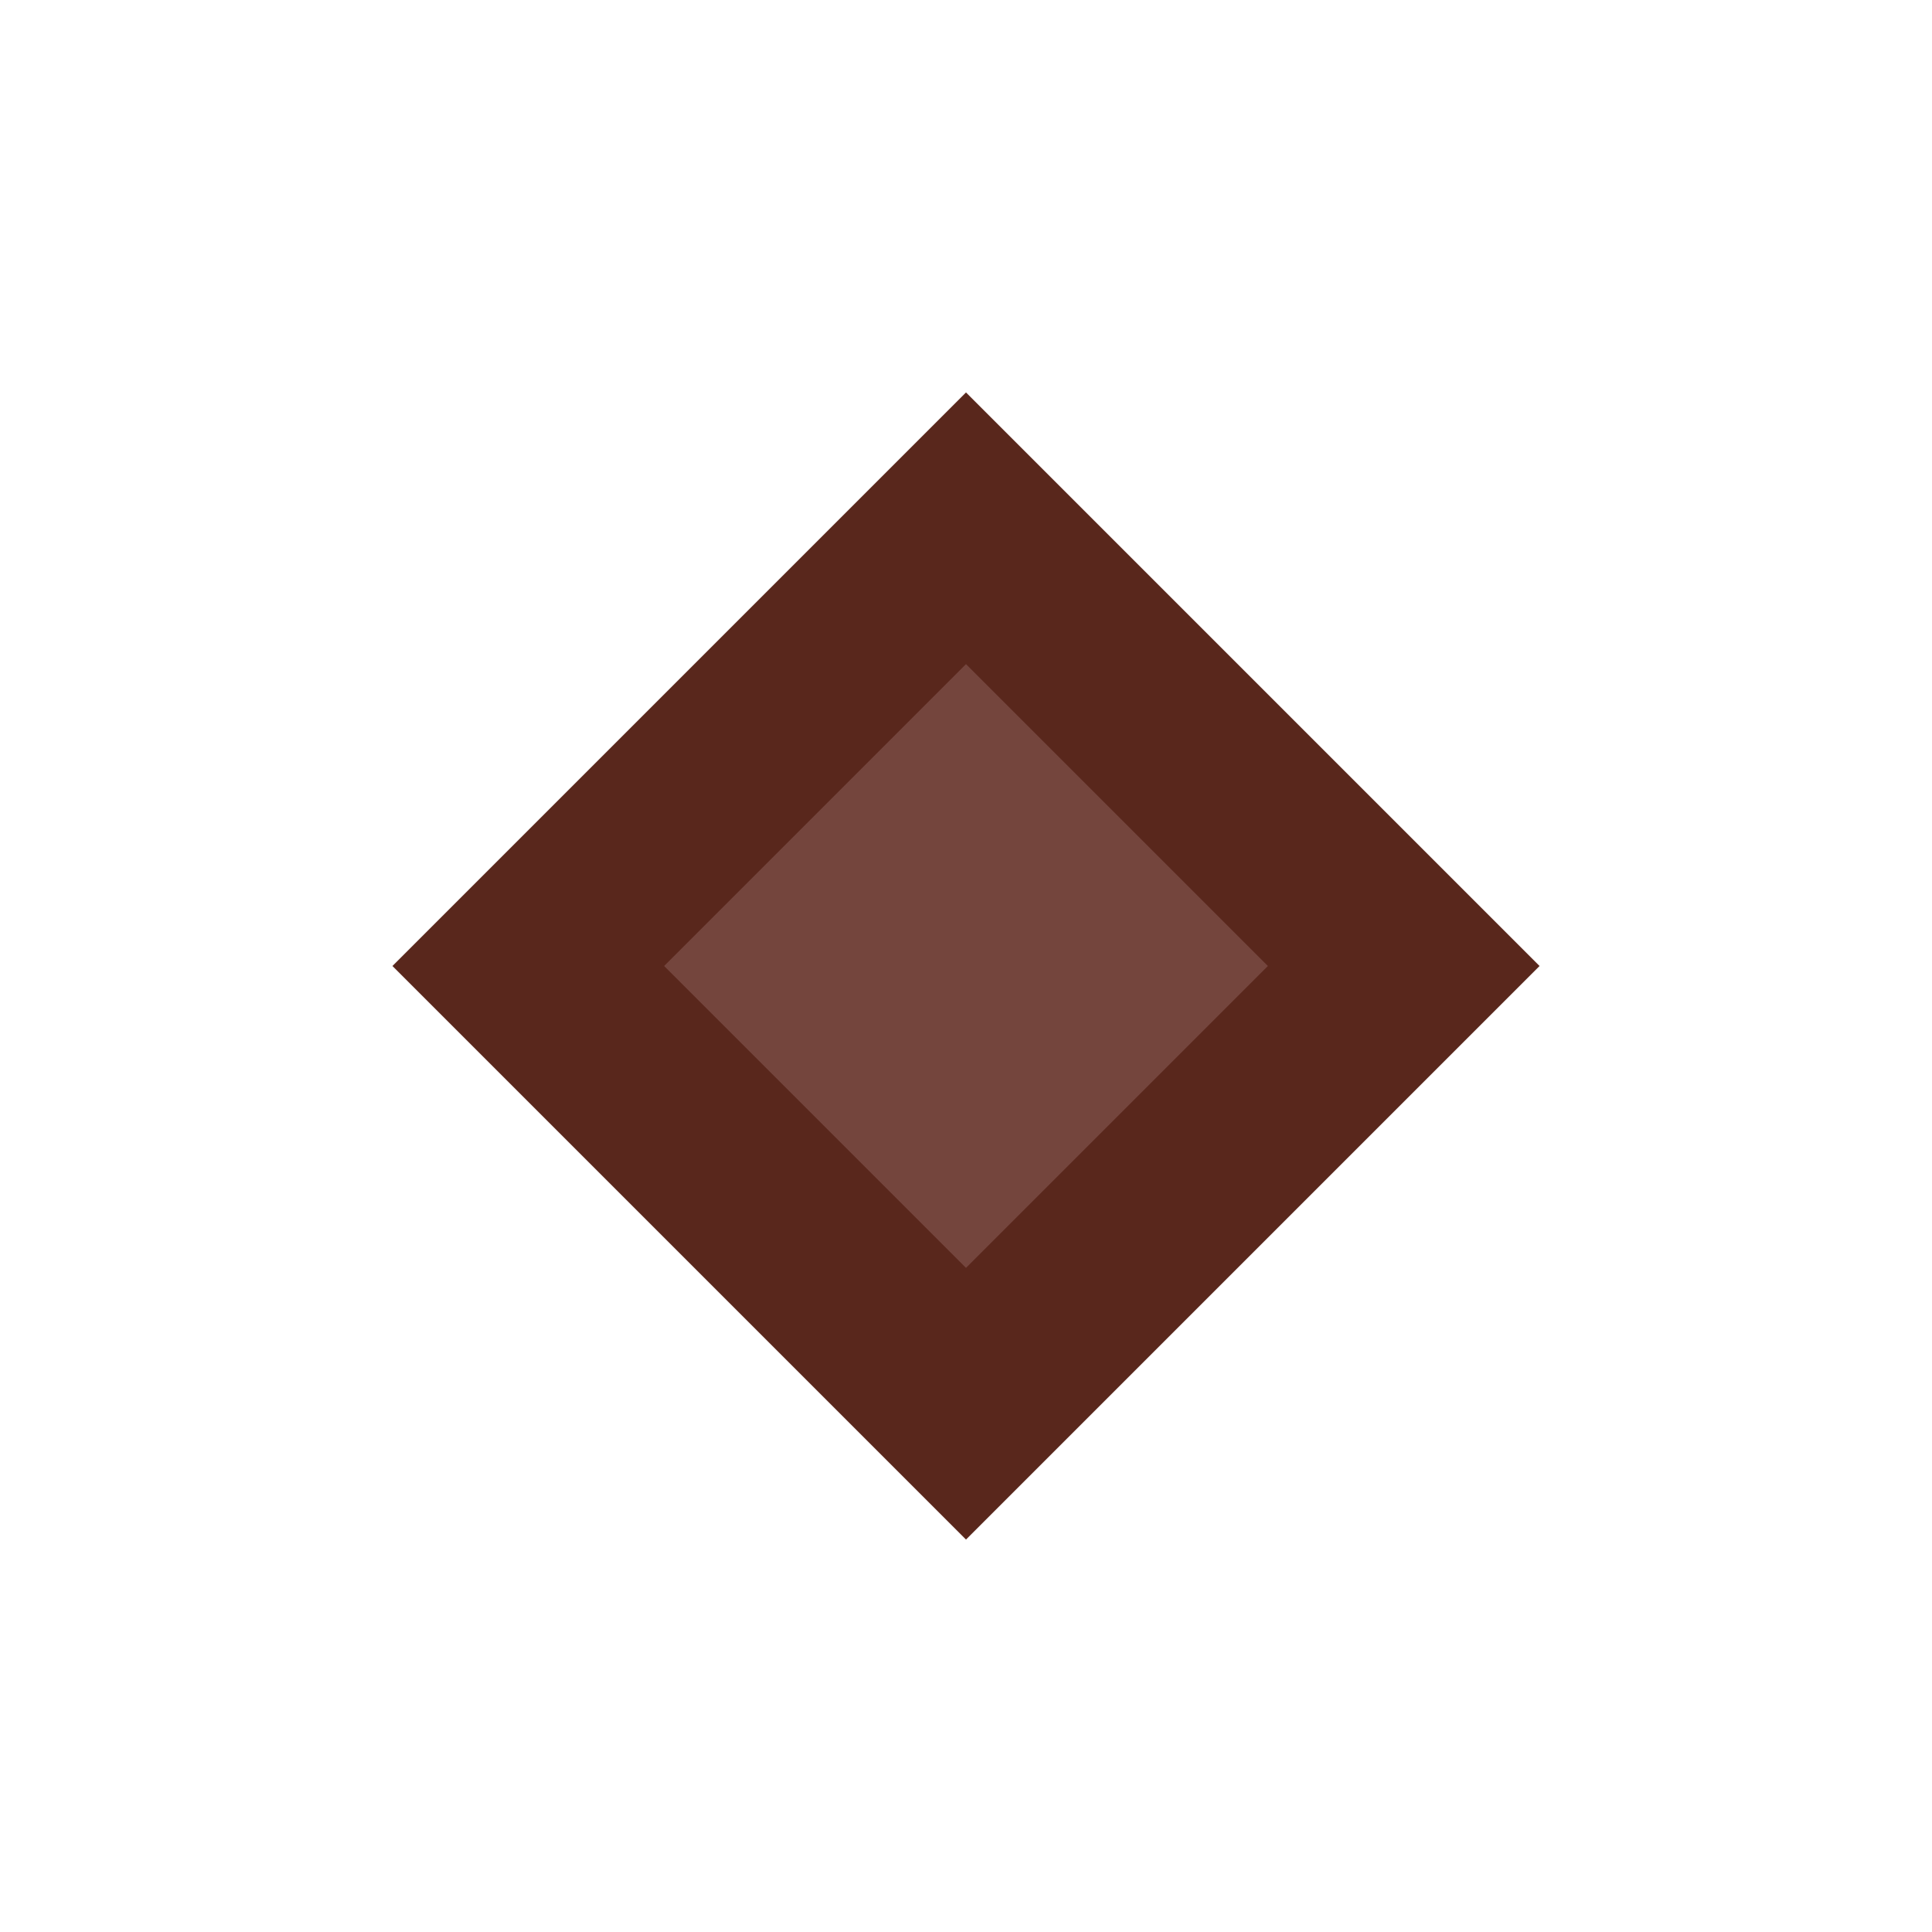
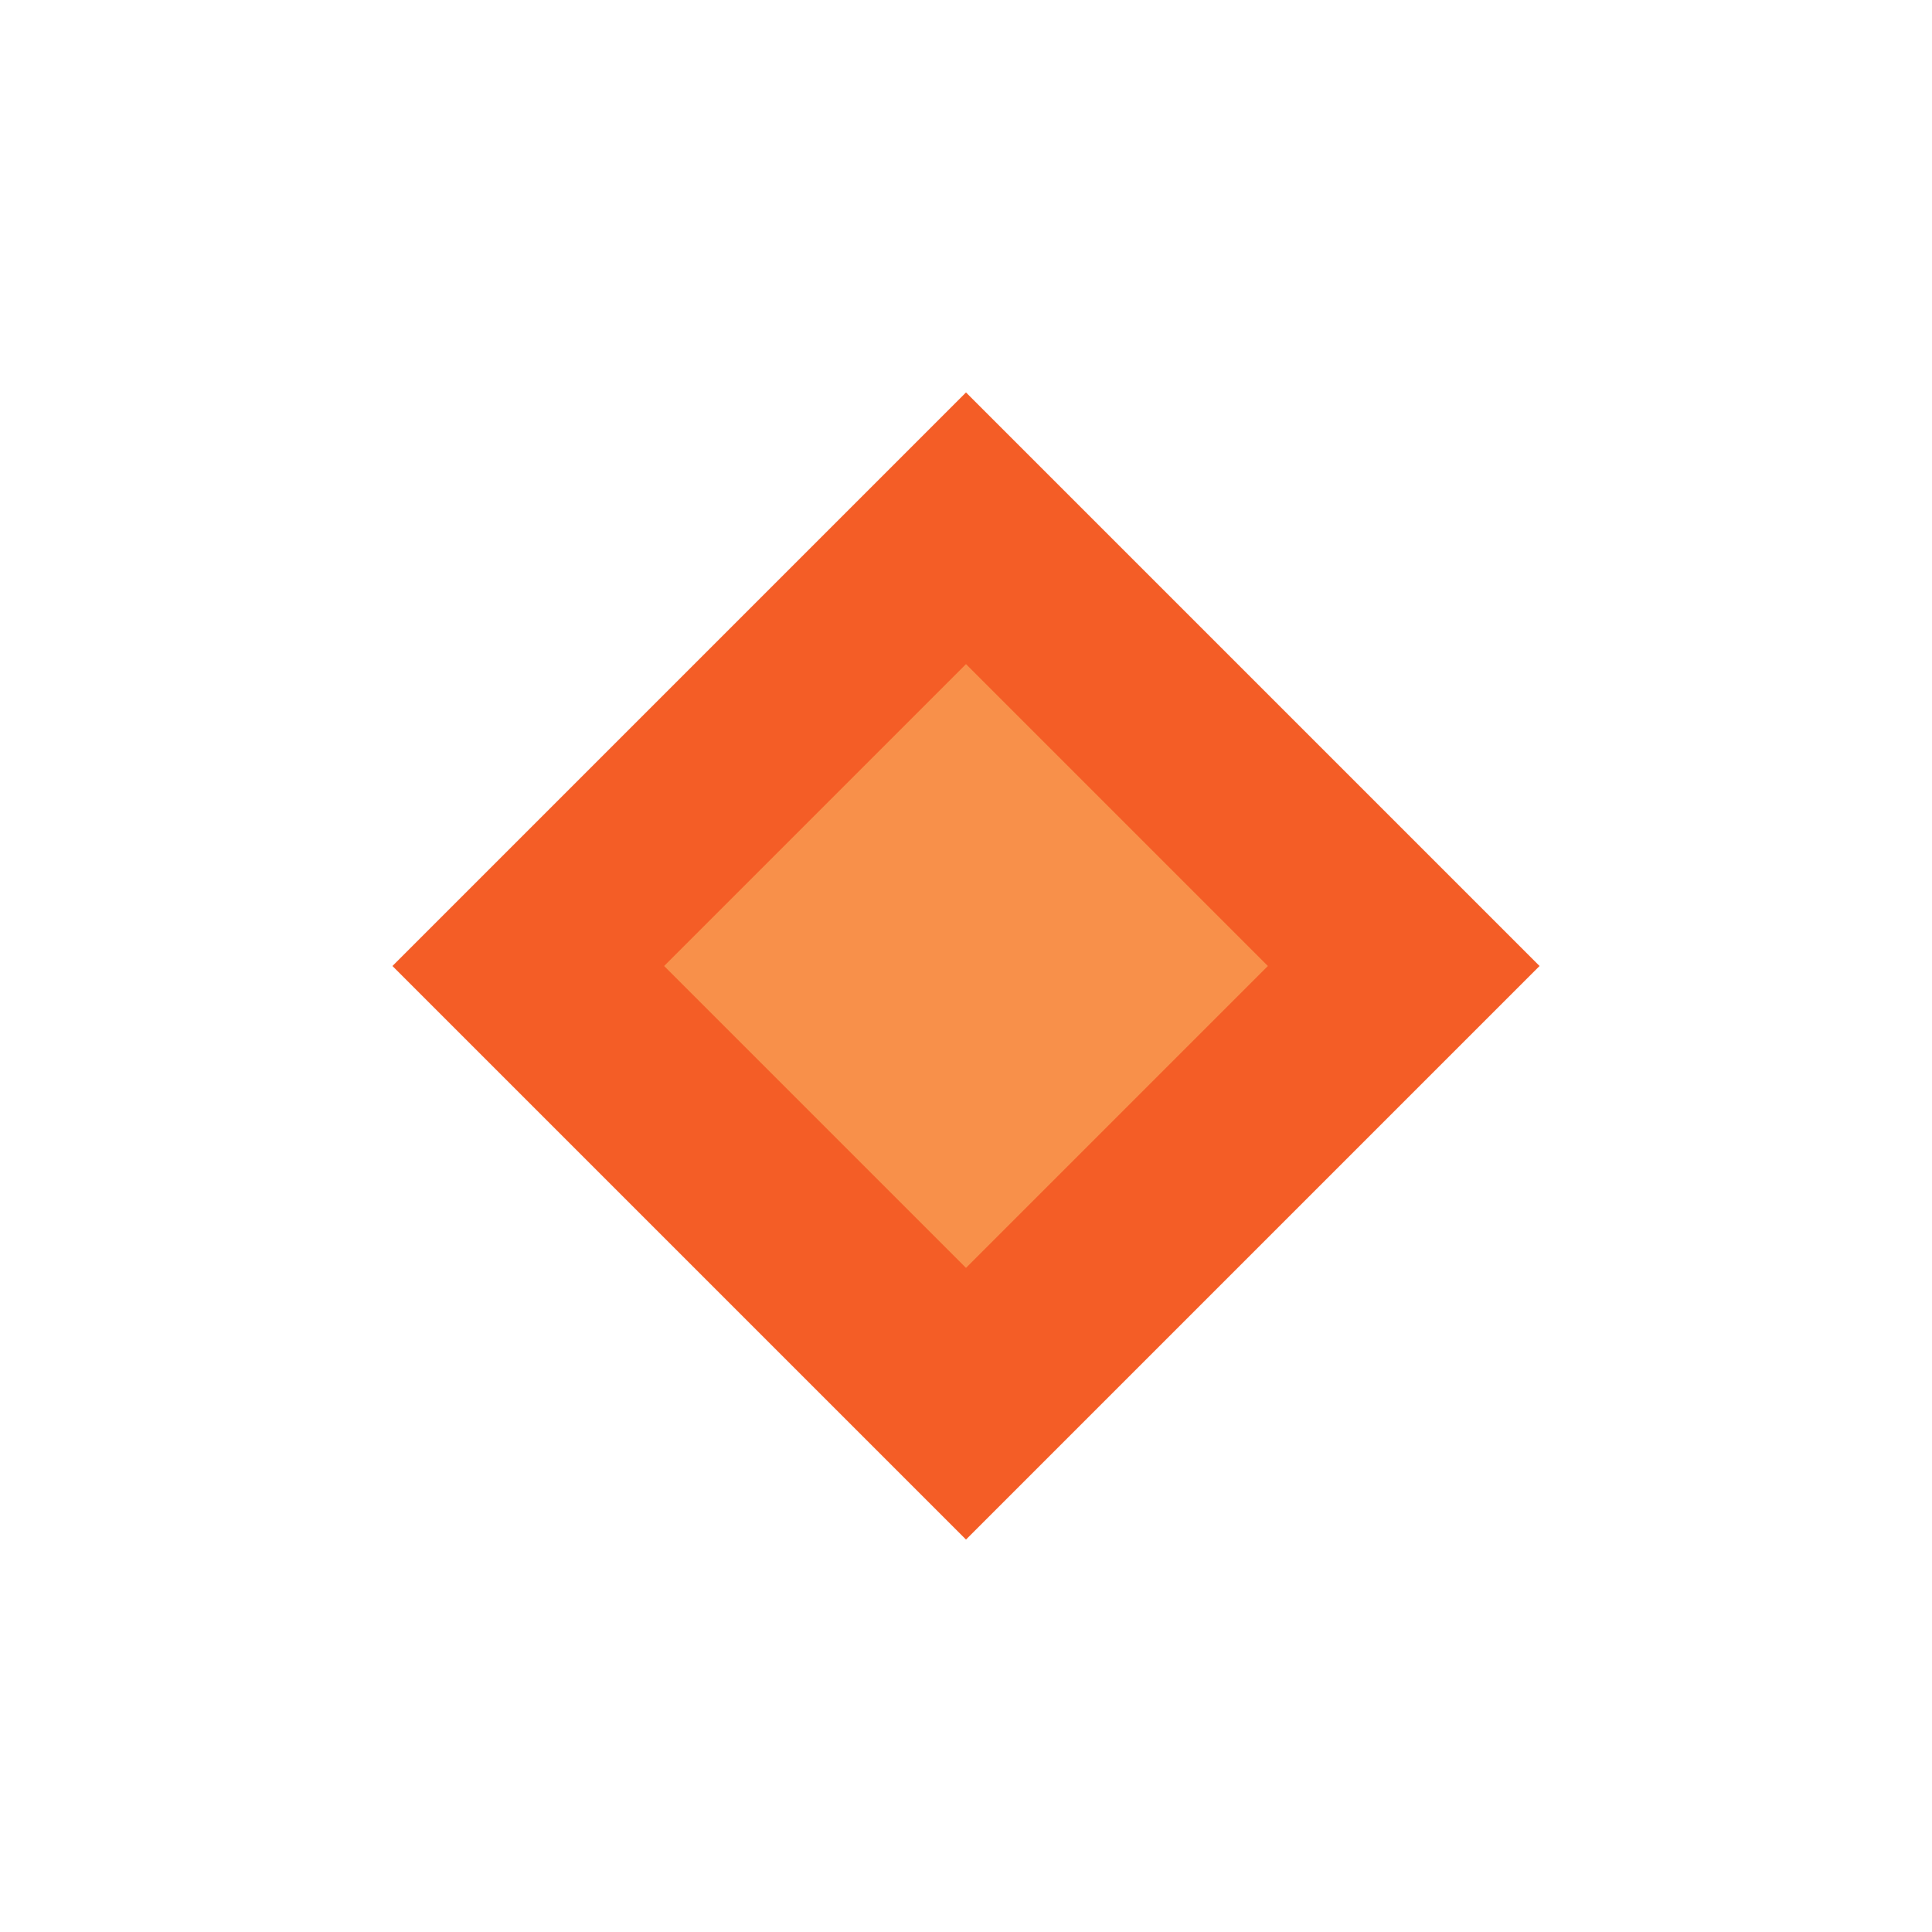
<svg xmlns="http://www.w3.org/2000/svg" viewBox="0 0 32 32" fill="none">
-   <path d="M16 6.5L25.5 16 16 25.5 6.5 16 16 6.5Z" fill="#59271C" />
-   <path d="M16 11L21 16 16 21 11 16 16 11Z" fill="#A67E7B" fill-opacity="0.35" />
+   <path d="M16 6.5L25.5 16 16 25.5 6.5 16 16 6.5Z" fill="#F45D26" />
+   <path d="M16 11L21 16 16 21 11 16 16 11Z" fill="#FFED8D" fill-opacity="0.35" />
</svg>
